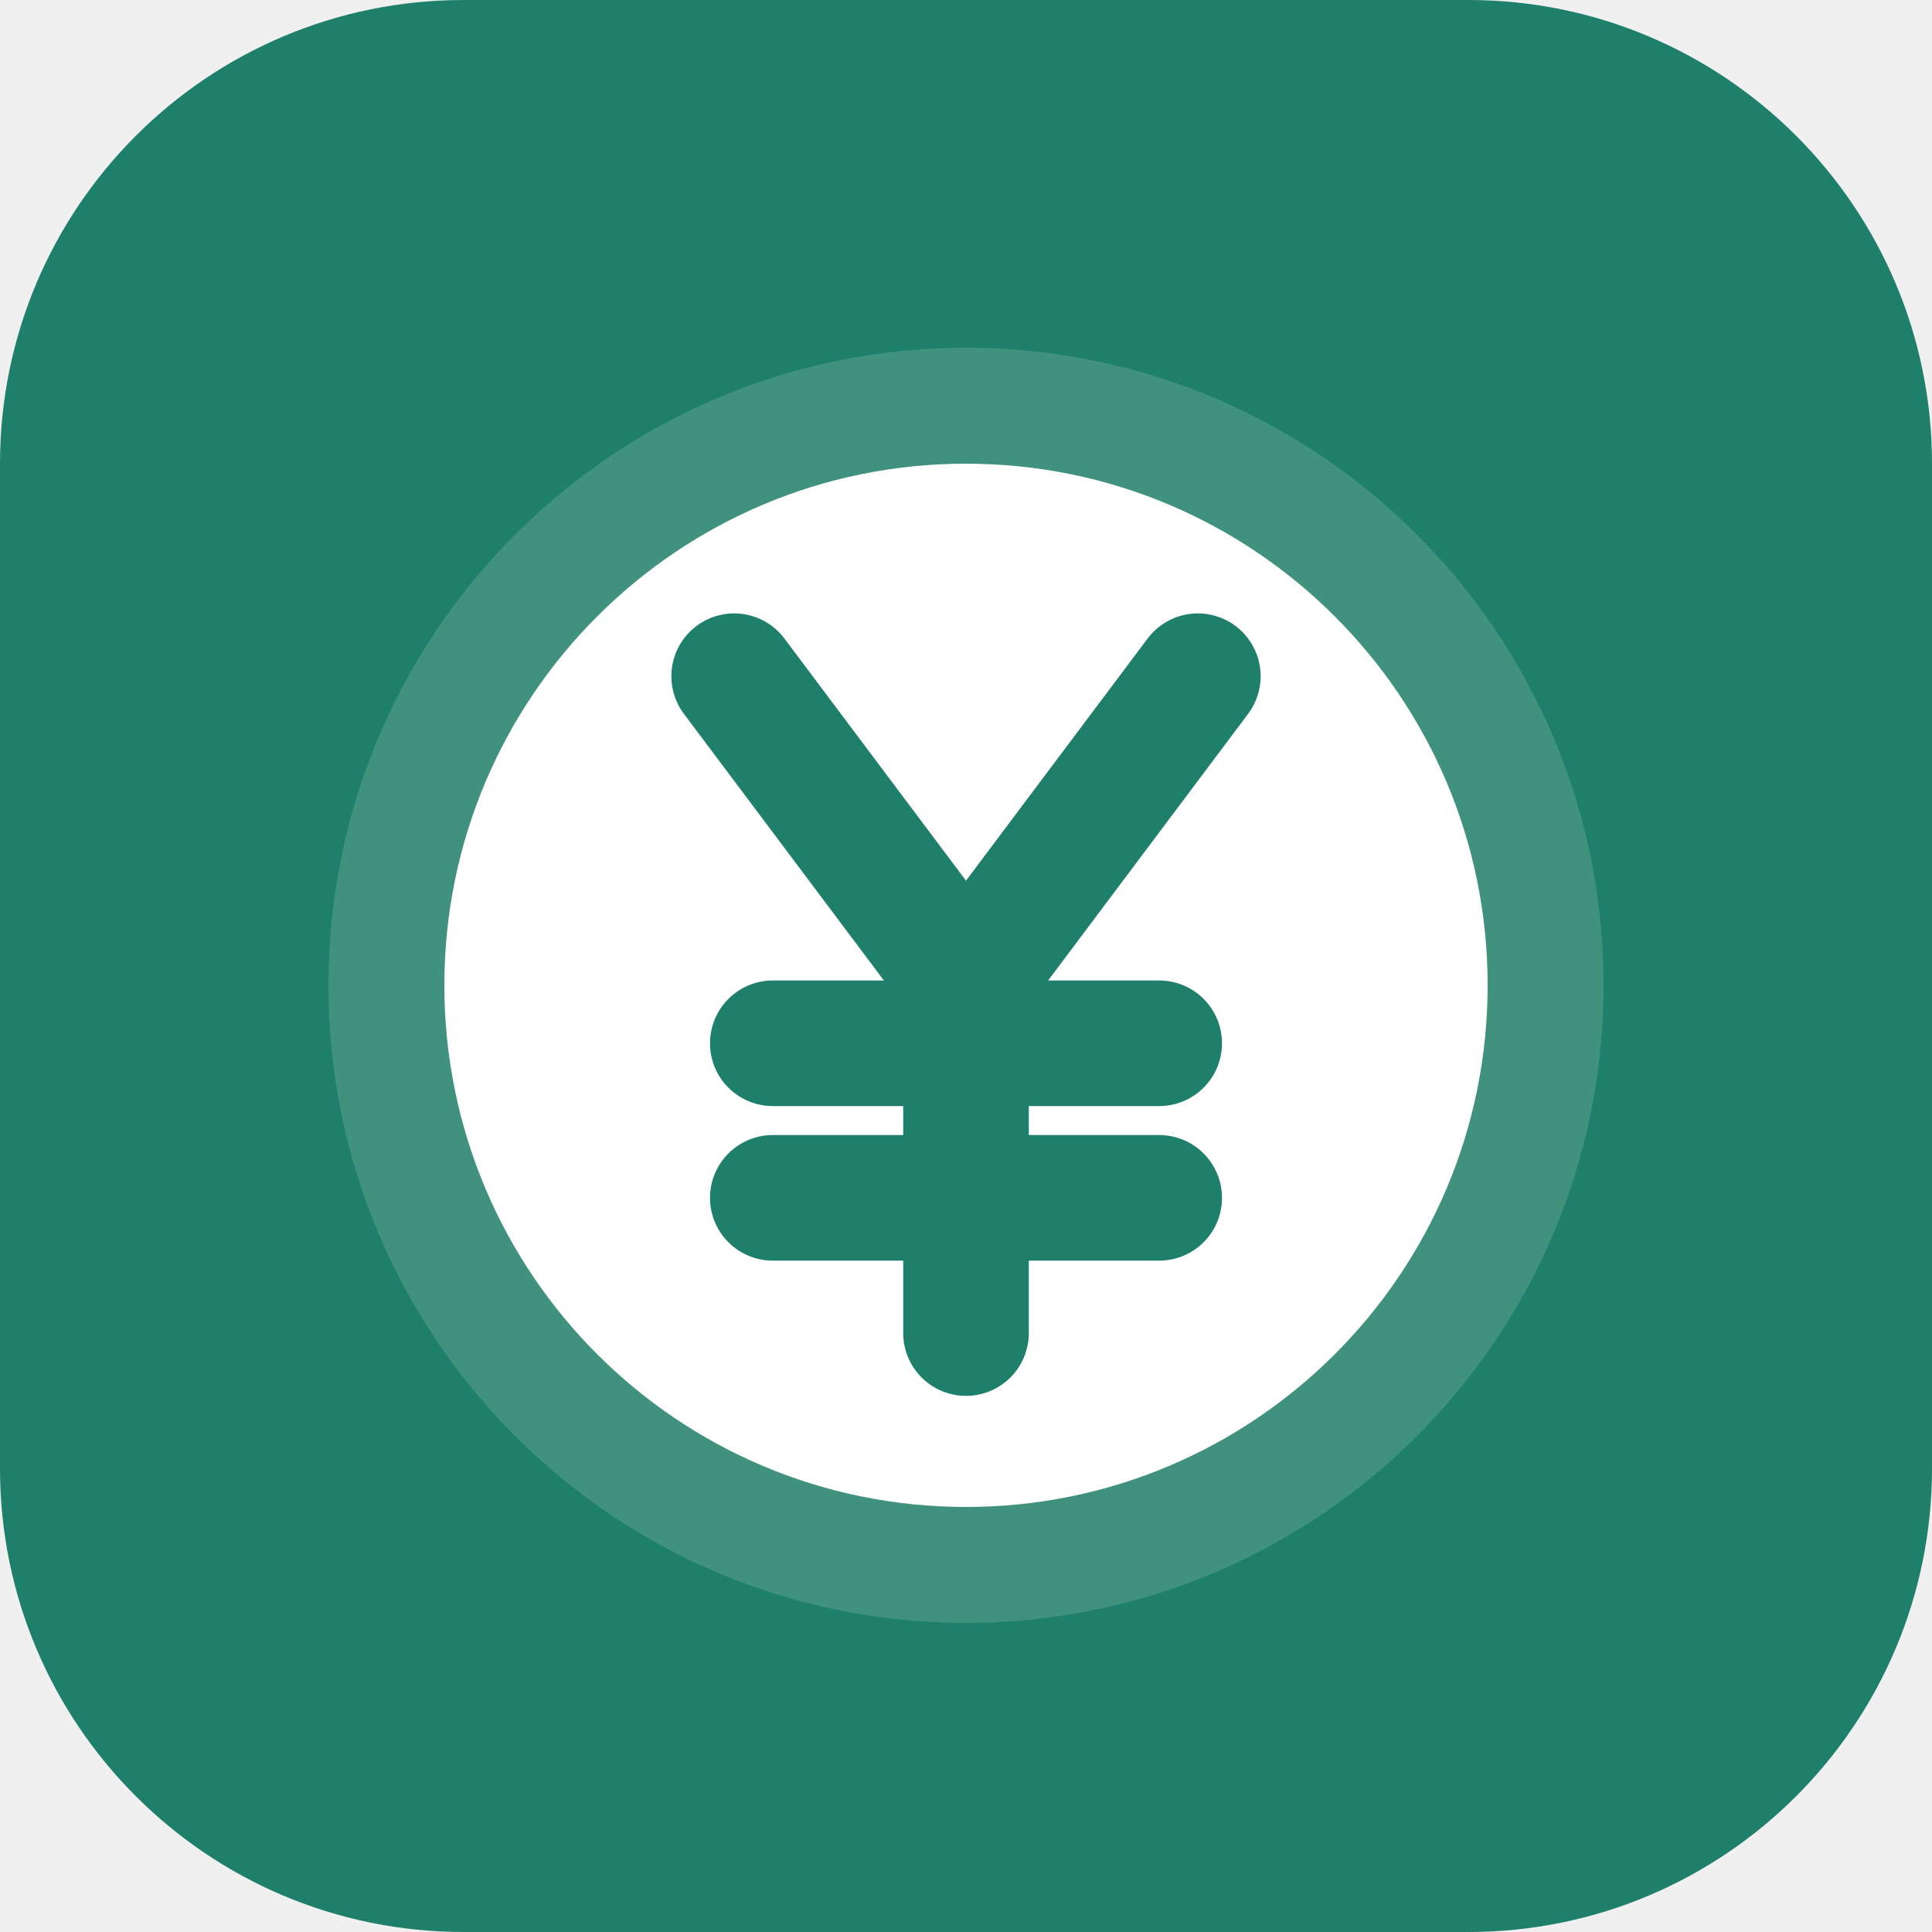
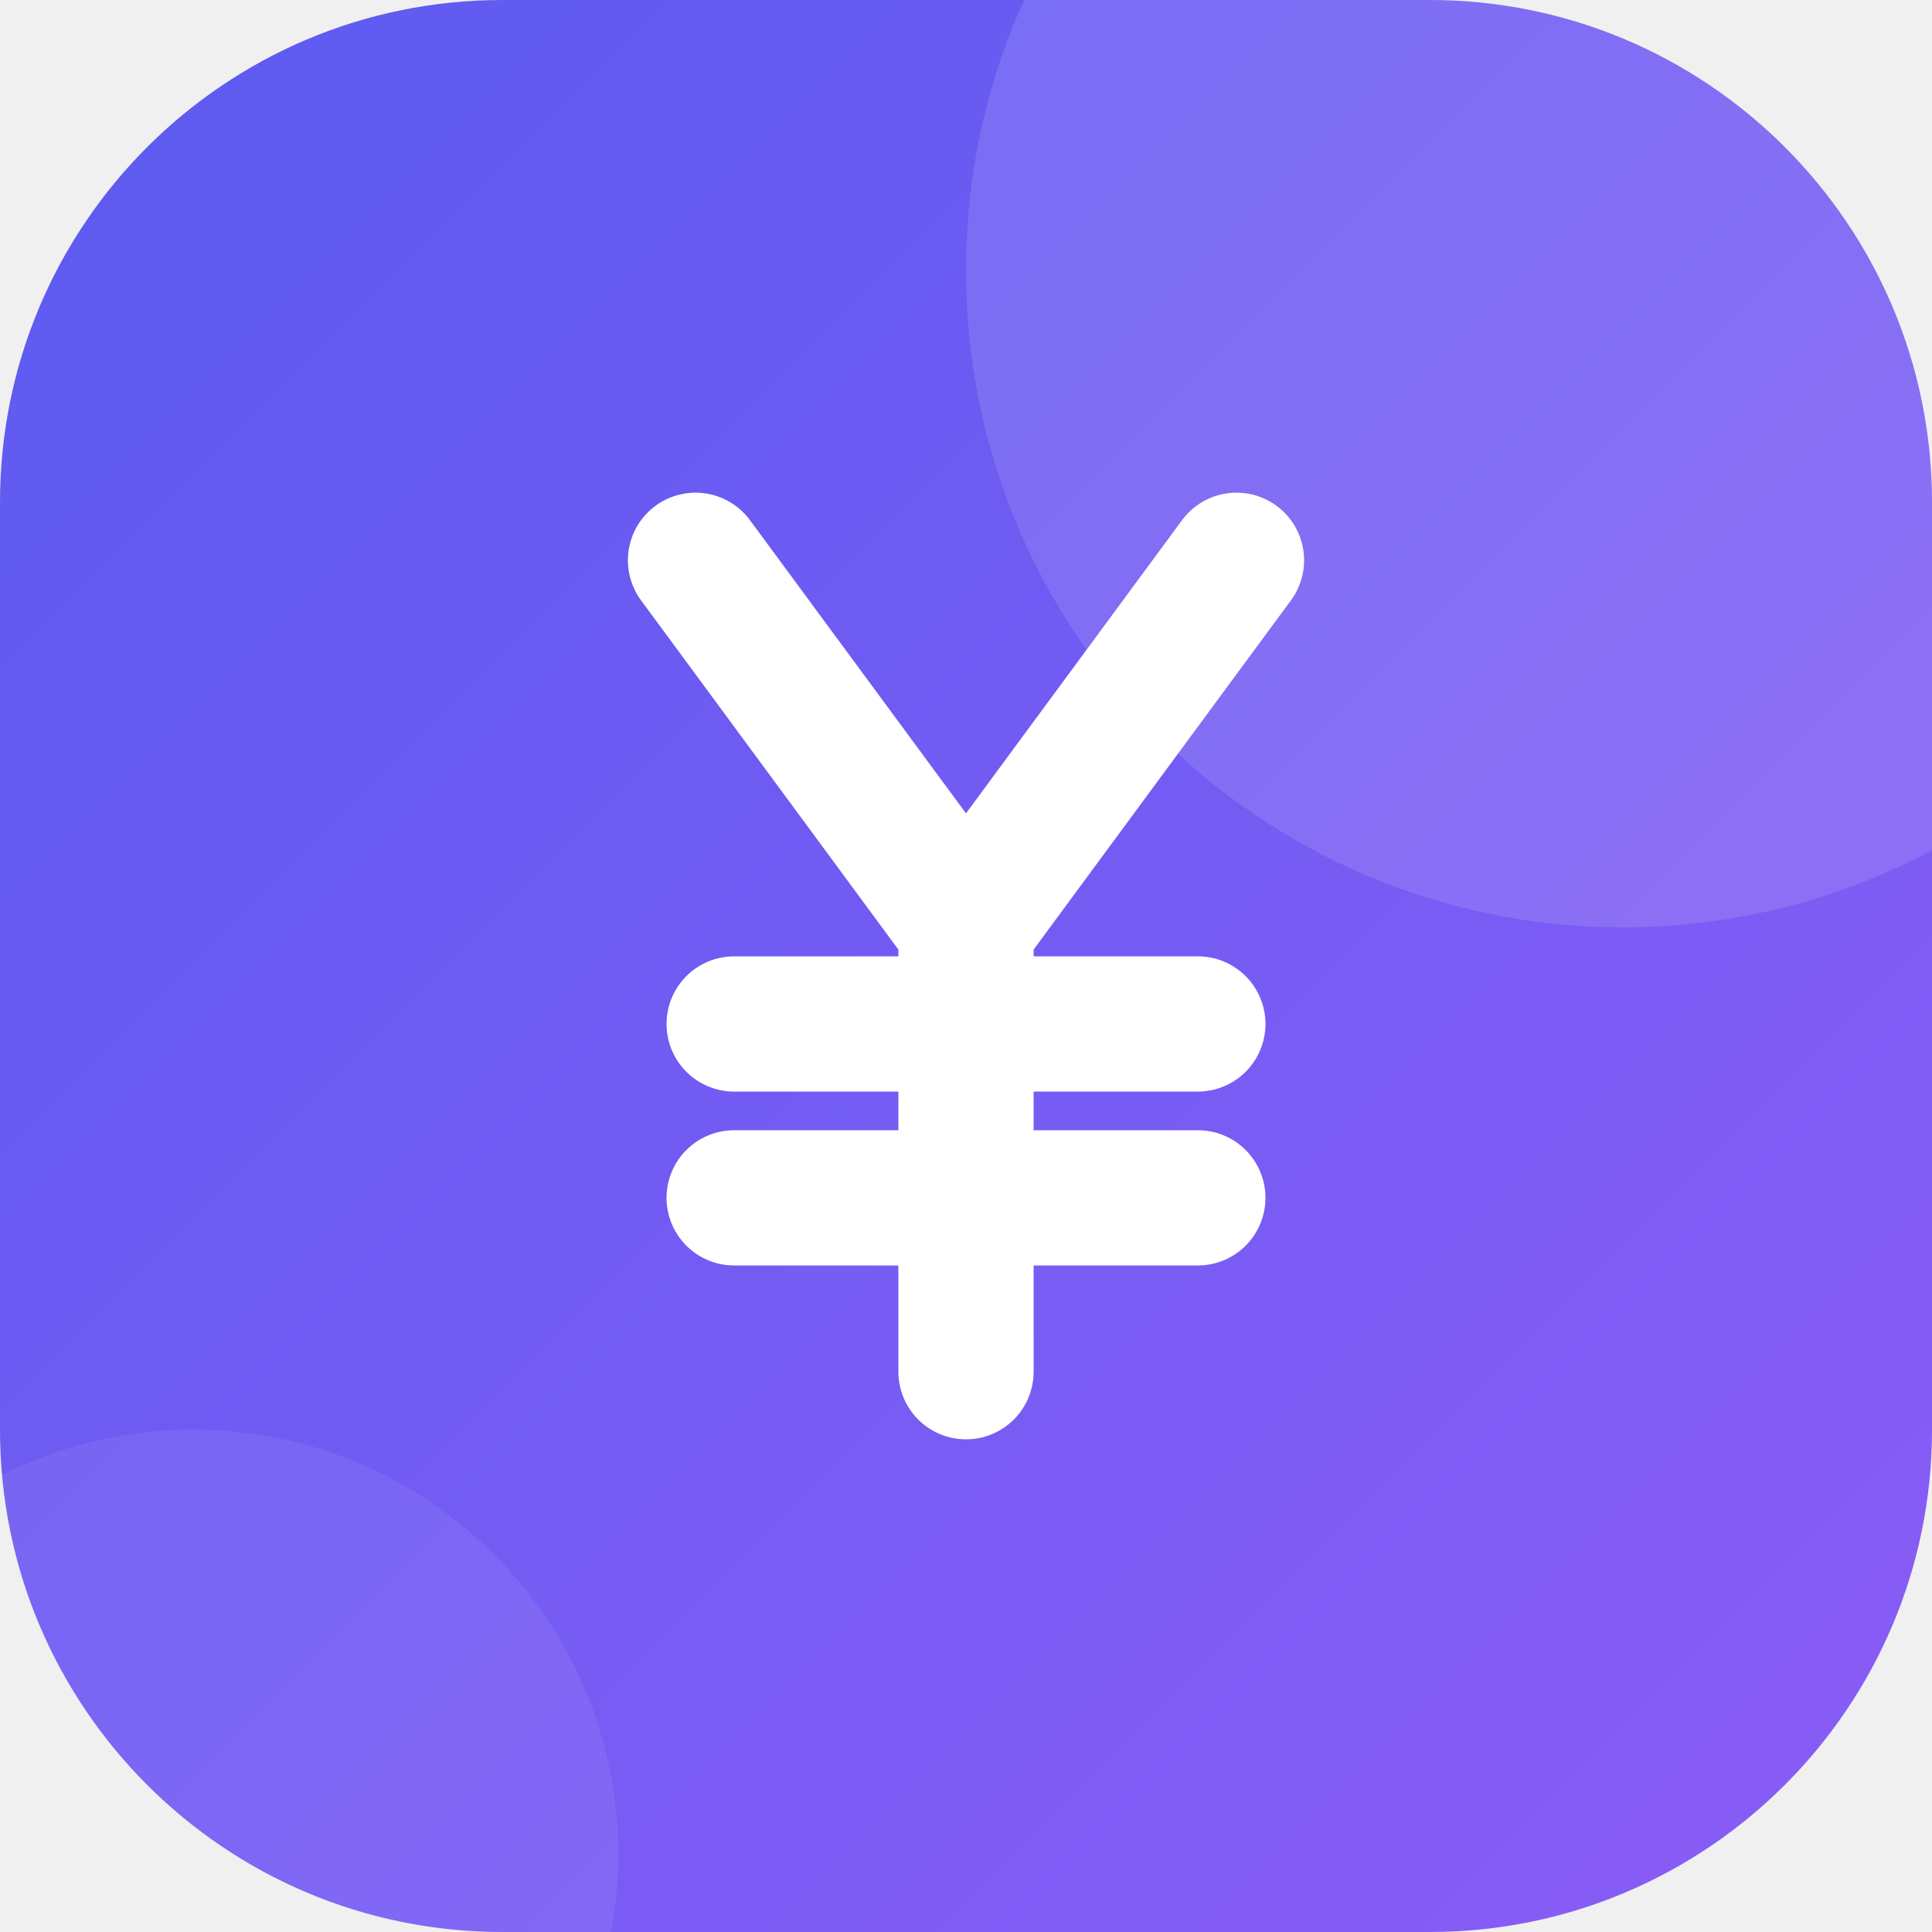
<svg xmlns="http://www.w3.org/2000/svg" viewBox="0 0 100 100">
-   <rect width="100" height="100" rx="24" fill="#1E7F6B" />
-   <circle cx="50" cy="51" r="33" fill="#40927F" />
-   <circle cx="50" cy="51" r="27" fill="#FFFFFF" />
-   <path d="M38 35l12 16 12-16M50 51v18M40 54h20M40 62h20" fill="none" stroke="#1E7F6B" stroke-width="6.5" stroke-linecap="round" stroke-linejoin="round" />
+   <defs>
+     <linearGradient id="g" x1="0" y1="0" x2="1" y2="1">
+       <stop offset="0" stop-color="#5B5BF0" />
+       <stop offset="1" stop-color="#8B5CF6" />
+     </linearGradient>
+     <clipPath id="c">
+       <rect width="100" height="100" rx="26" />
+     </clipPath>
+   </defs>
+   <g clip-path="url(#c)">
+     <rect width="100" height="100" fill="url(#g)" />
+     <circle cx="84" cy="14" r="34" fill="#FFFFFF" fill-opacity="0.12" />
+     <circle cx="10" cy="96" r="22" fill="#FFFFFF" fill-opacity="0.07" />
+   </g>
+   <path d="M36 29l14 19 14-19M50 48v23M38 53h24M38 62h24" fill="none" stroke="#FFFFFF" stroke-width="7" stroke-linecap="round" stroke-linejoin="round" />
</svg>
